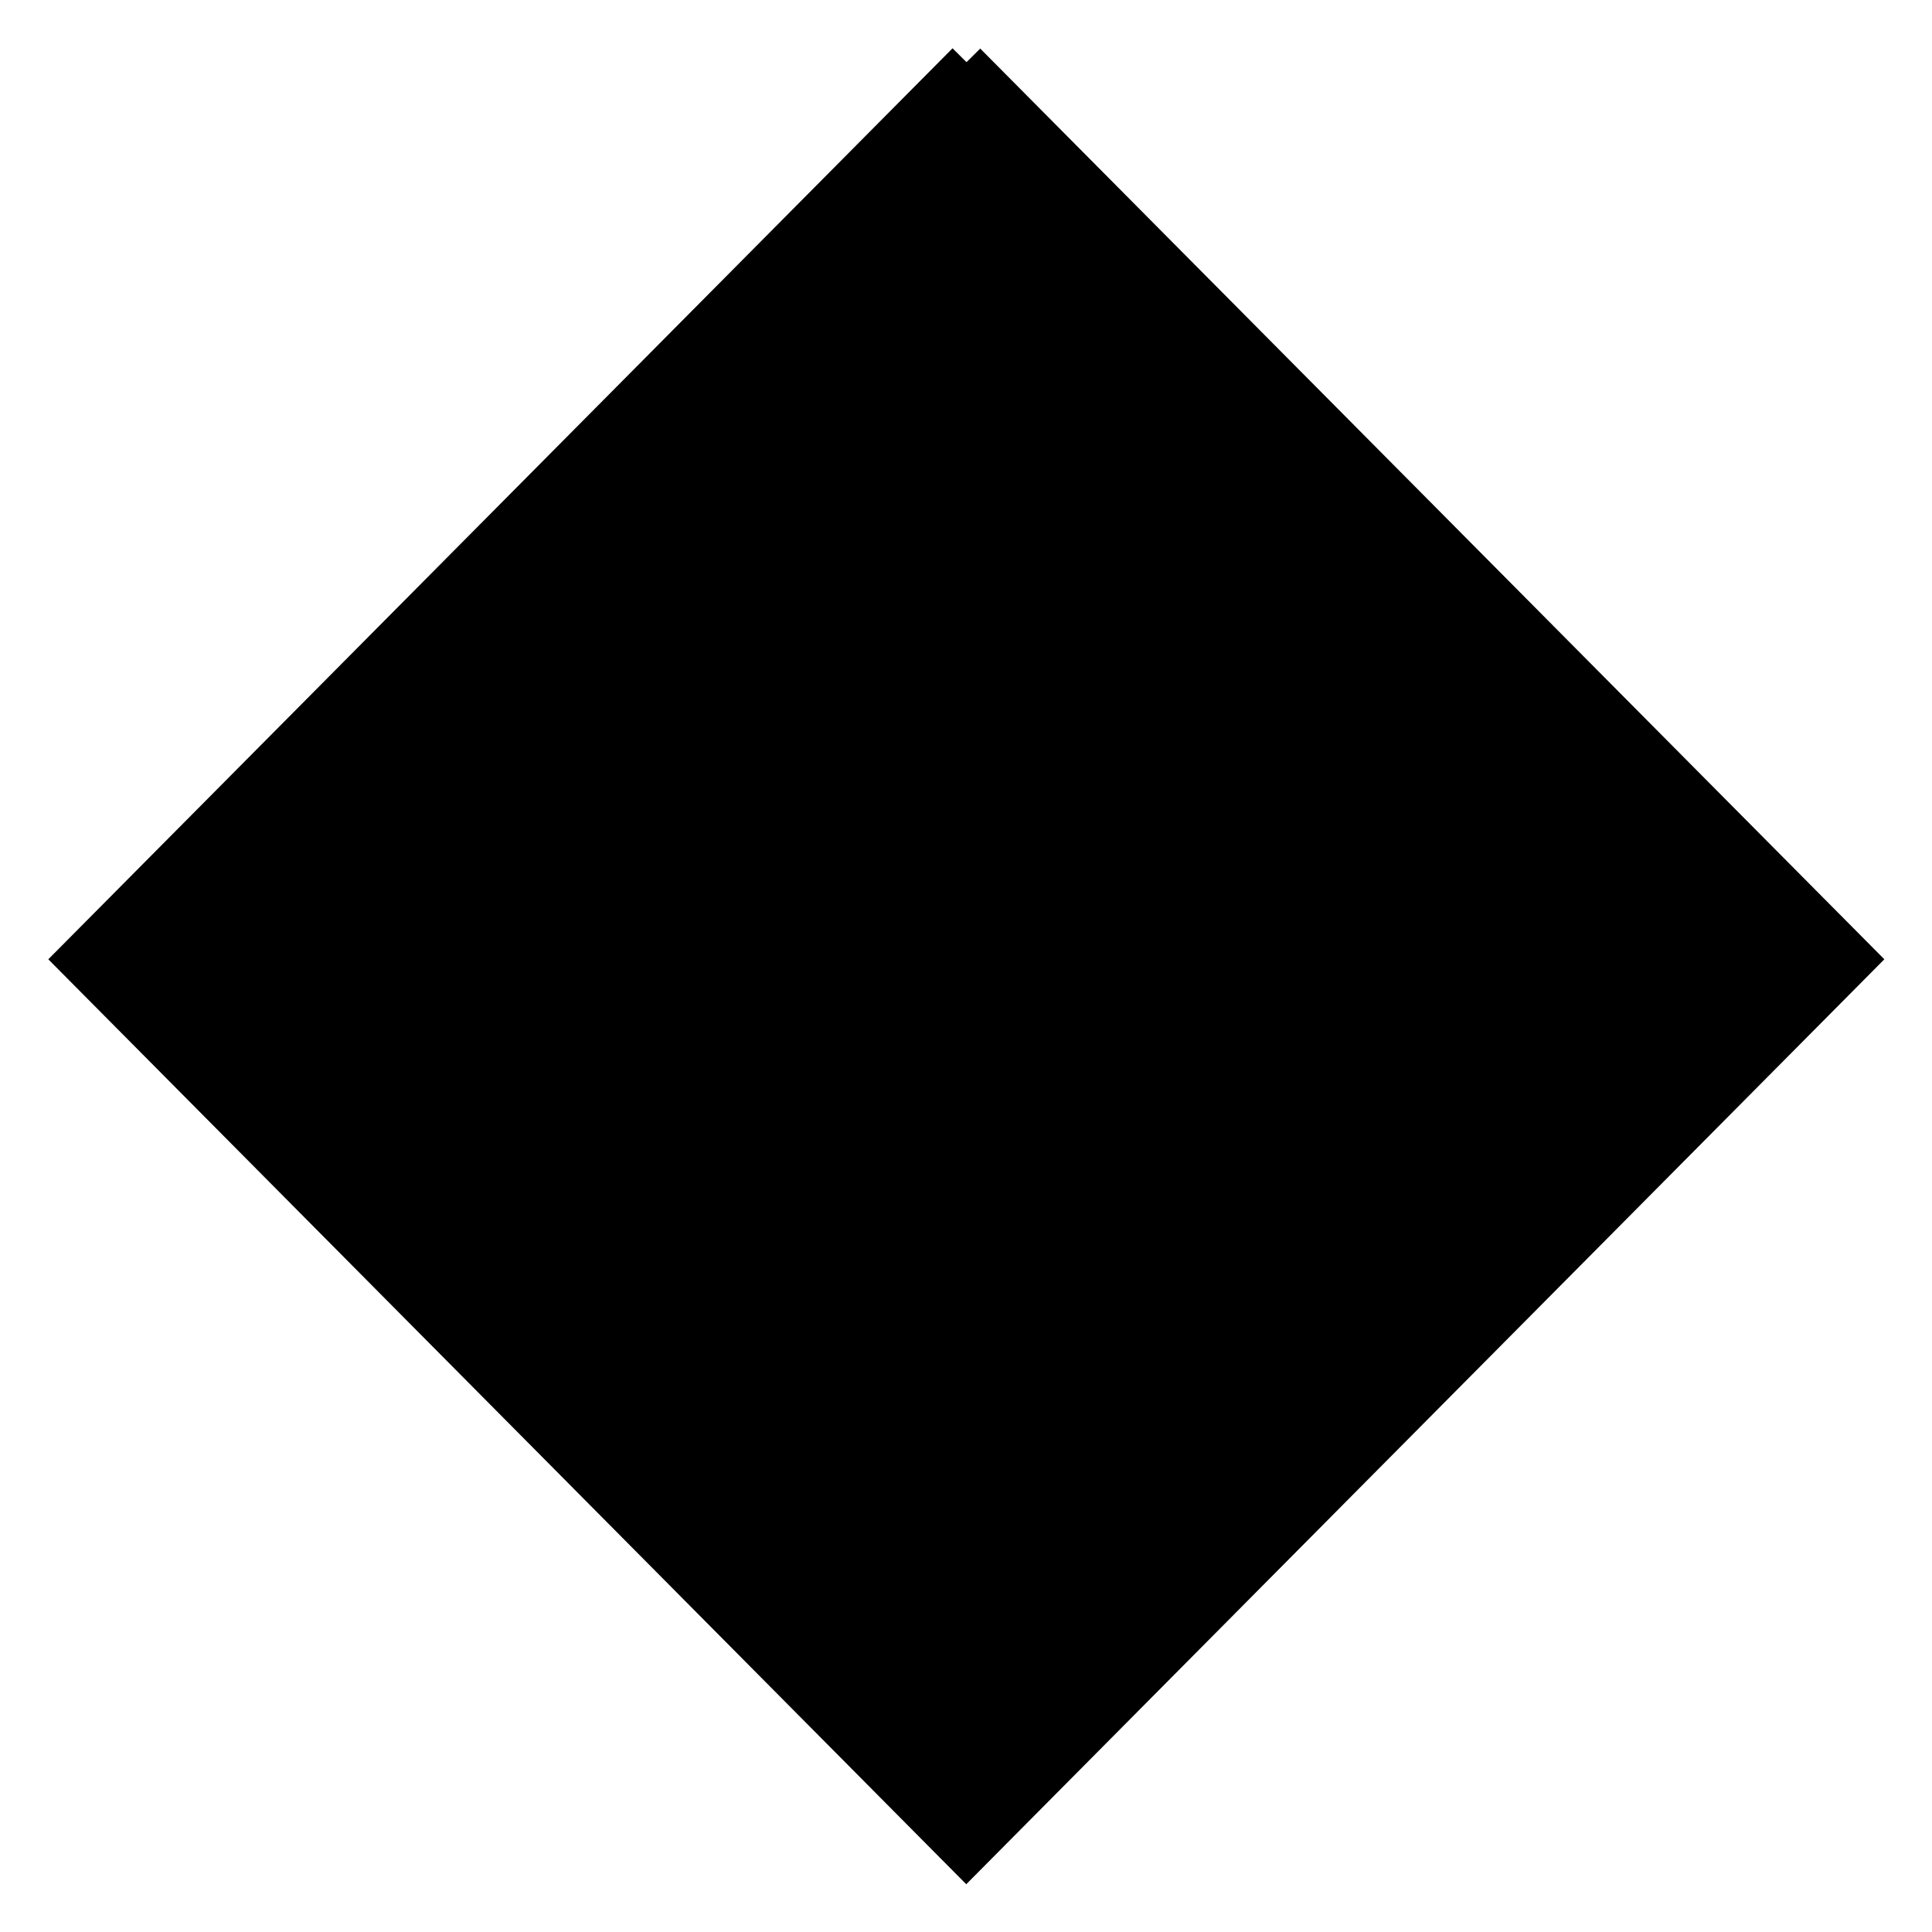
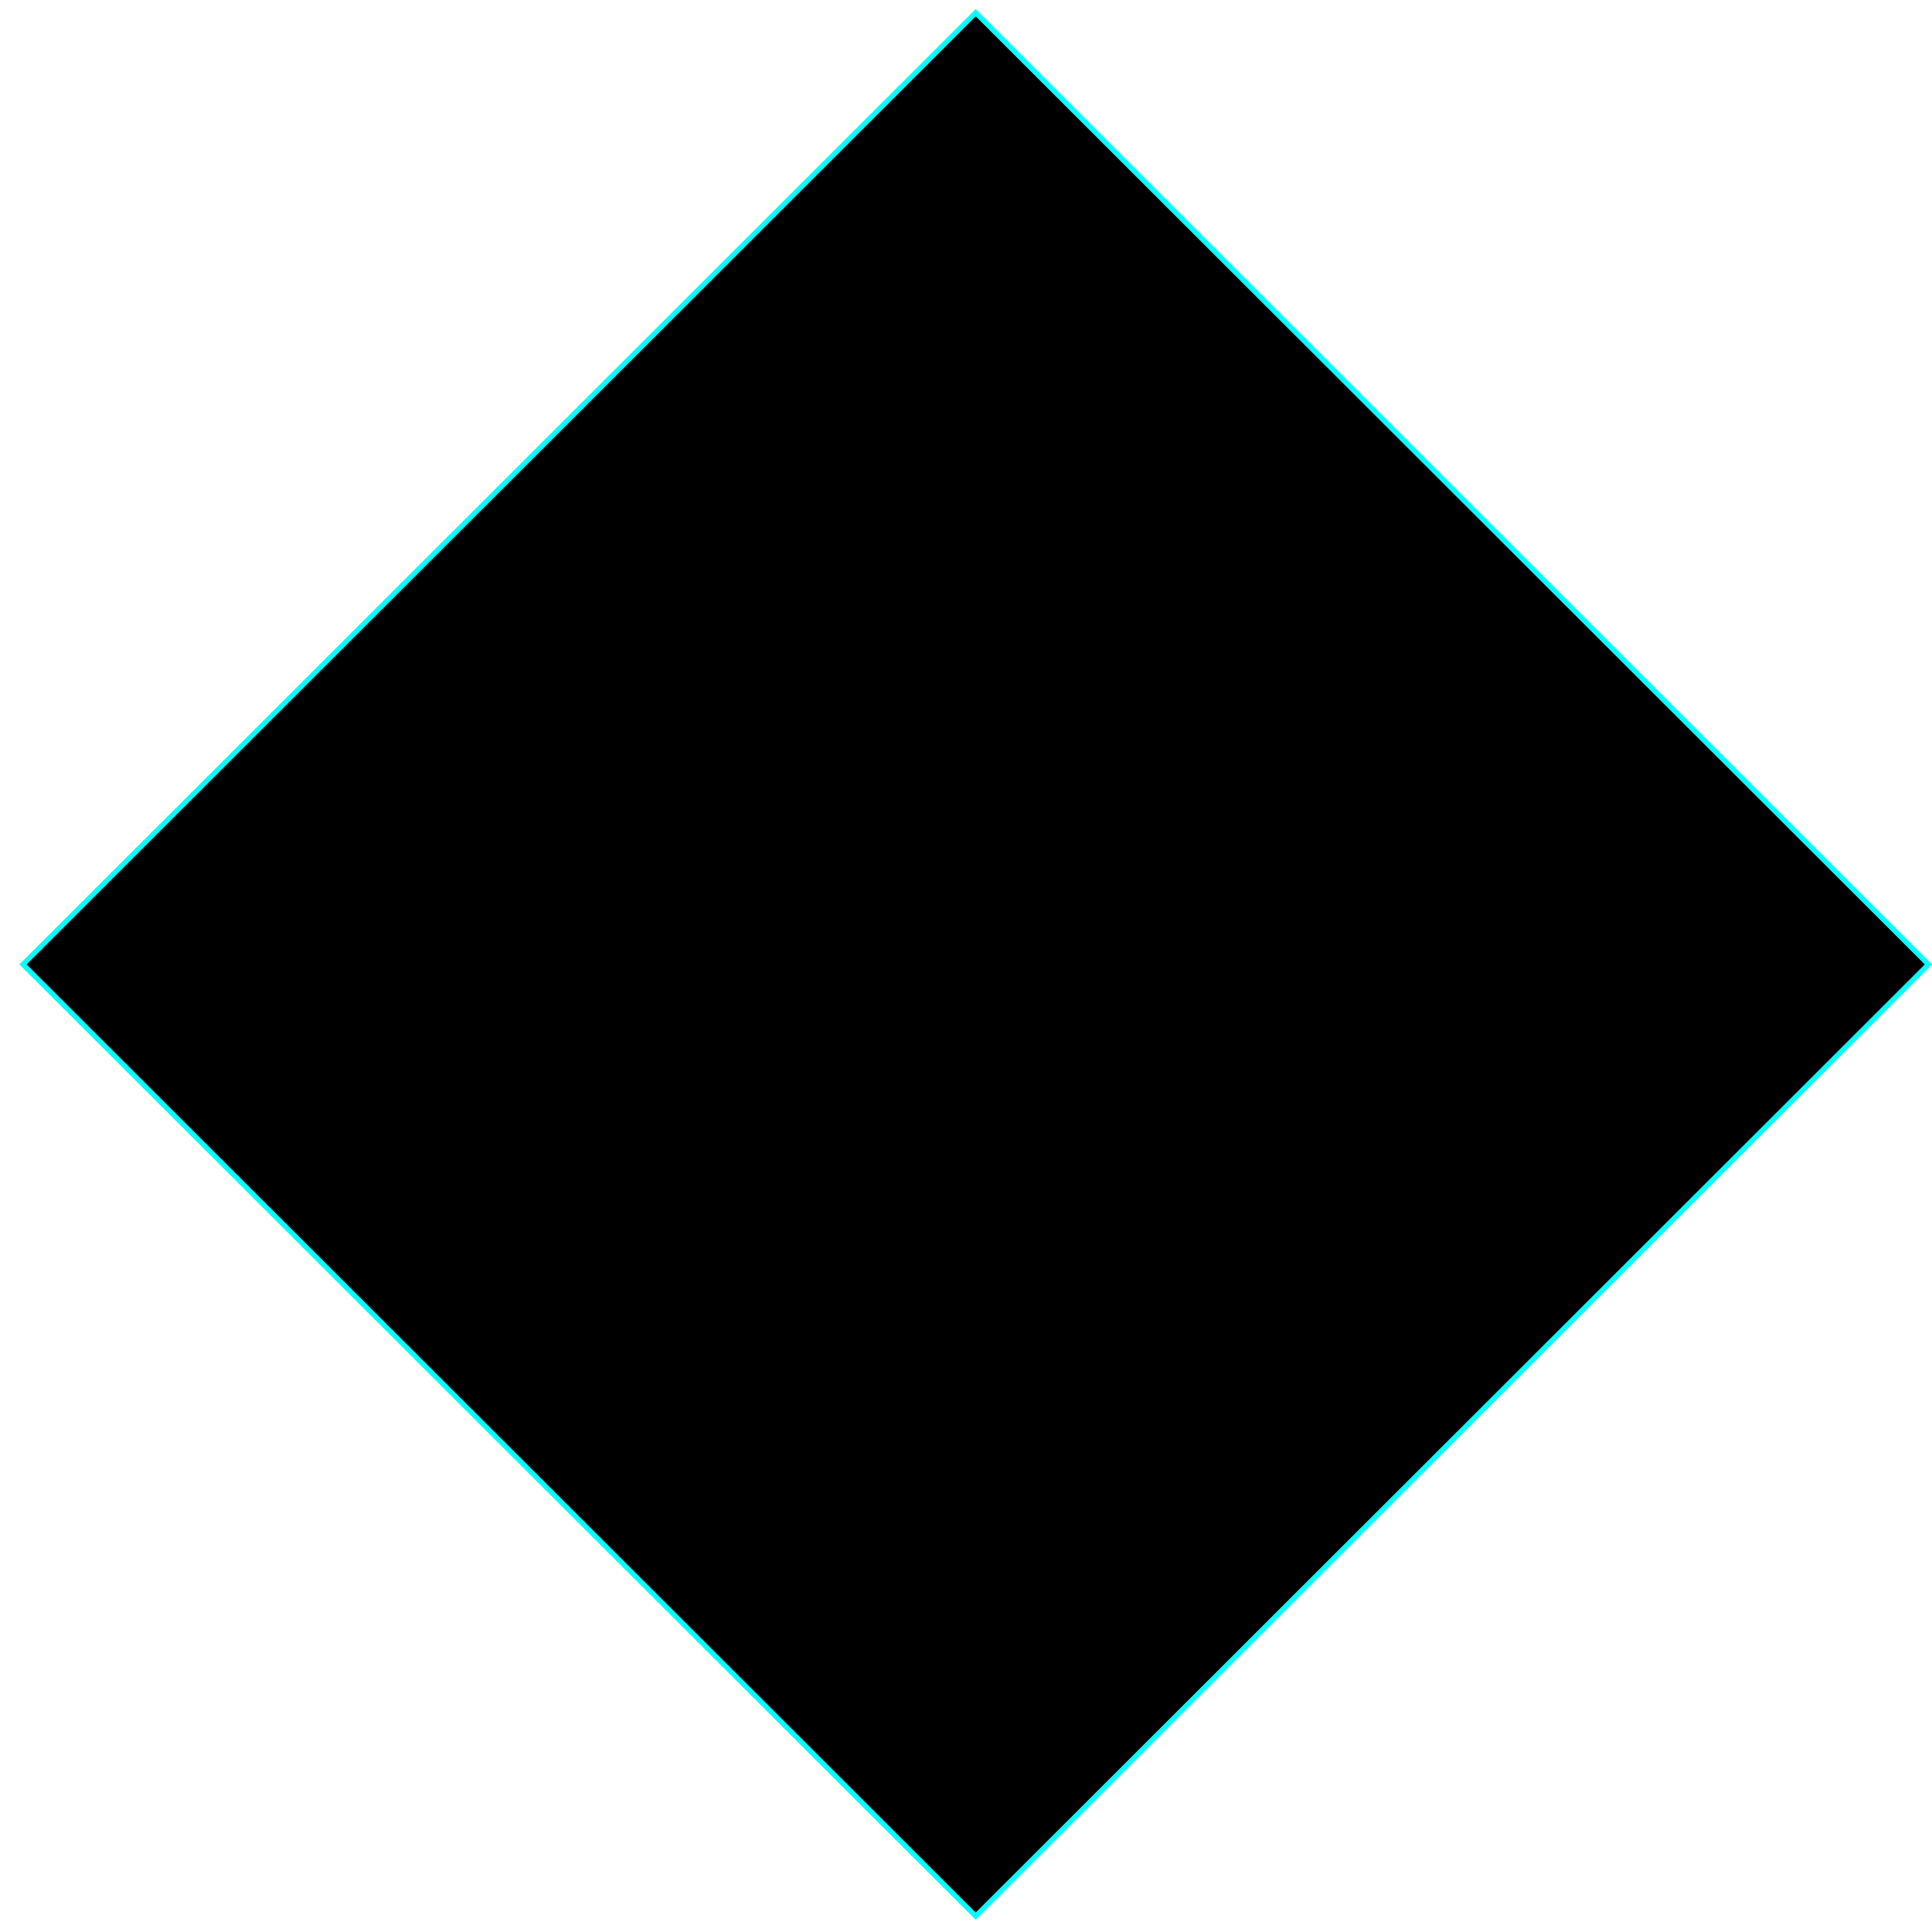
<svg xmlns="http://www.w3.org/2000/svg" height="100mm" id="svg239" version="1.1" viewBox="0 0 100 100" width="100mm">
  <defs id="defs236">
    <clipPath clipPathUnits="userSpaceOnUse" id="presentation_clip_path">
      <rect height="14540" id="rect494" width="14534" x="0" y="0" />
    </clipPath>
  </defs>
  <g style="display:inline" id="layer3">
-     <path style="stroke-width:2;stroke-dasharray:none;fill:#000000;fill-opacity:1" d="M 50.026,3.218 96.124,49.653 50.013,96.108 3.909,49.653 50.013,3.204" fill="none" id="path592" stroke="#000000" stroke-width="141" />
+     <rect style="fill:#000000;stroke:#00ffff;stroke-width:0.265" height="69.702" id="rect918" transform="matrix(0.7074803,0.7067331,-0.7074803,0.7067331,0,0)" width="69.702" x="36.155" y="-35.225" />
  </g>
</svg>
